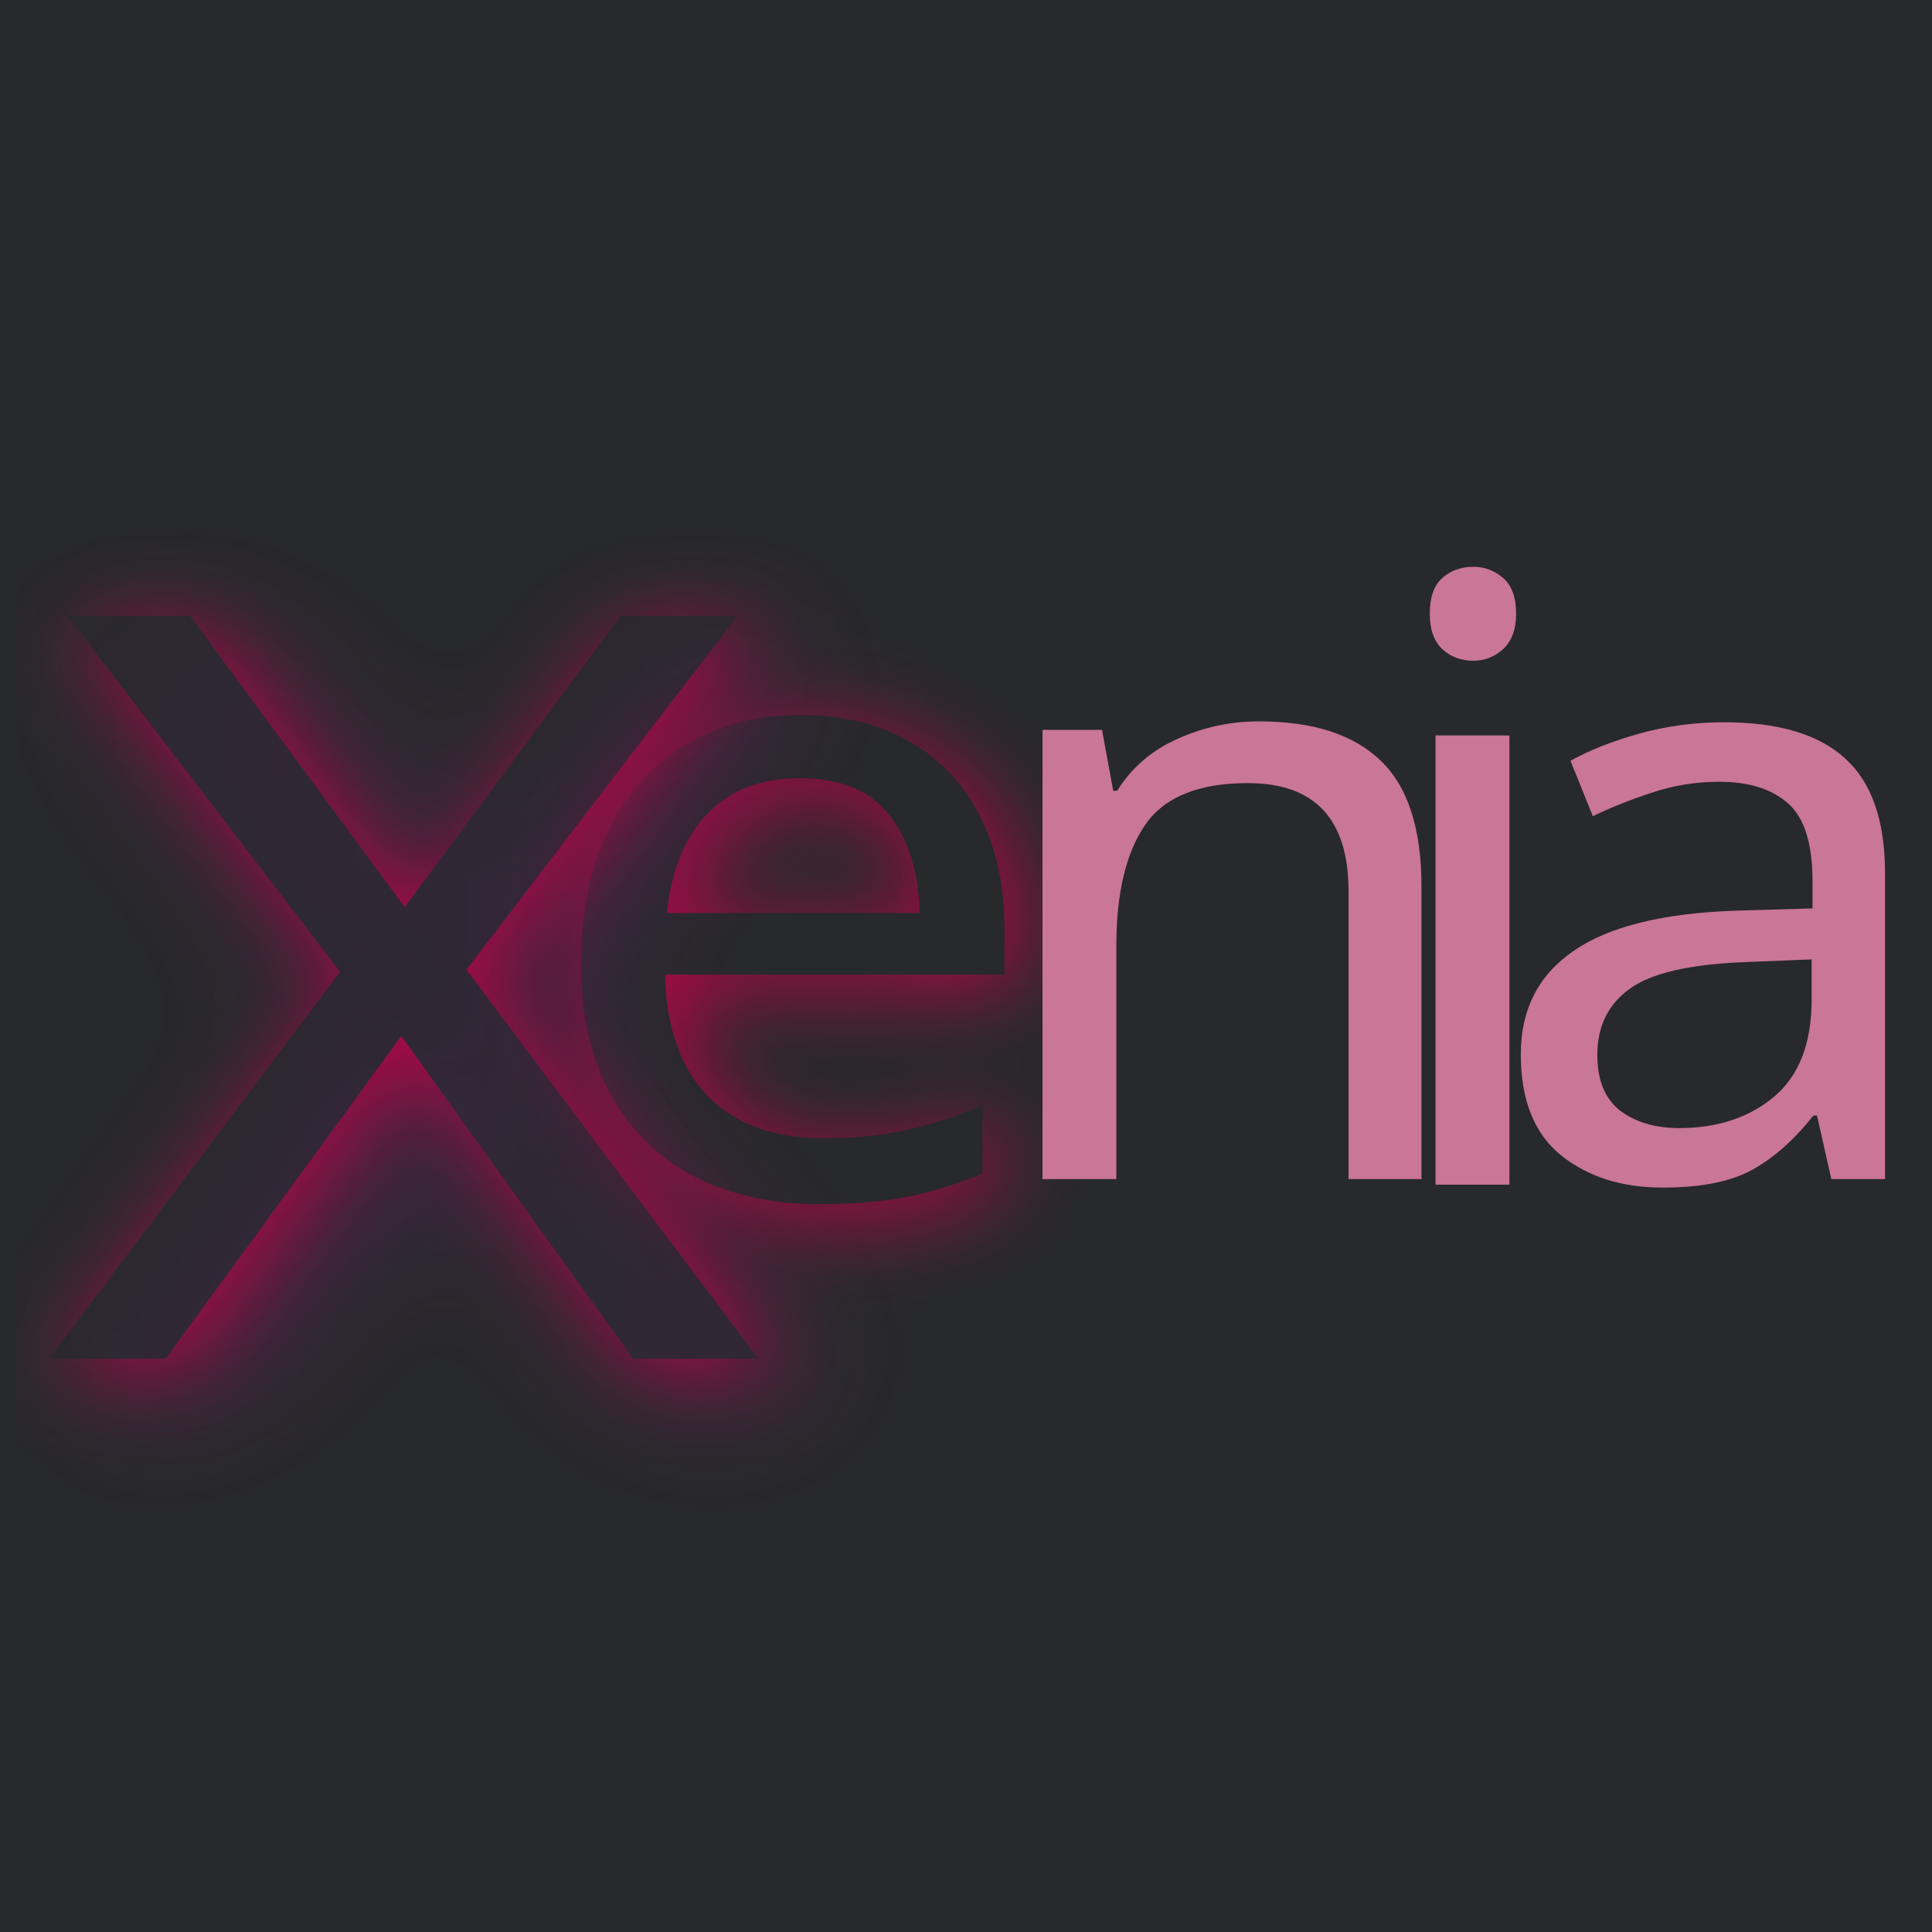
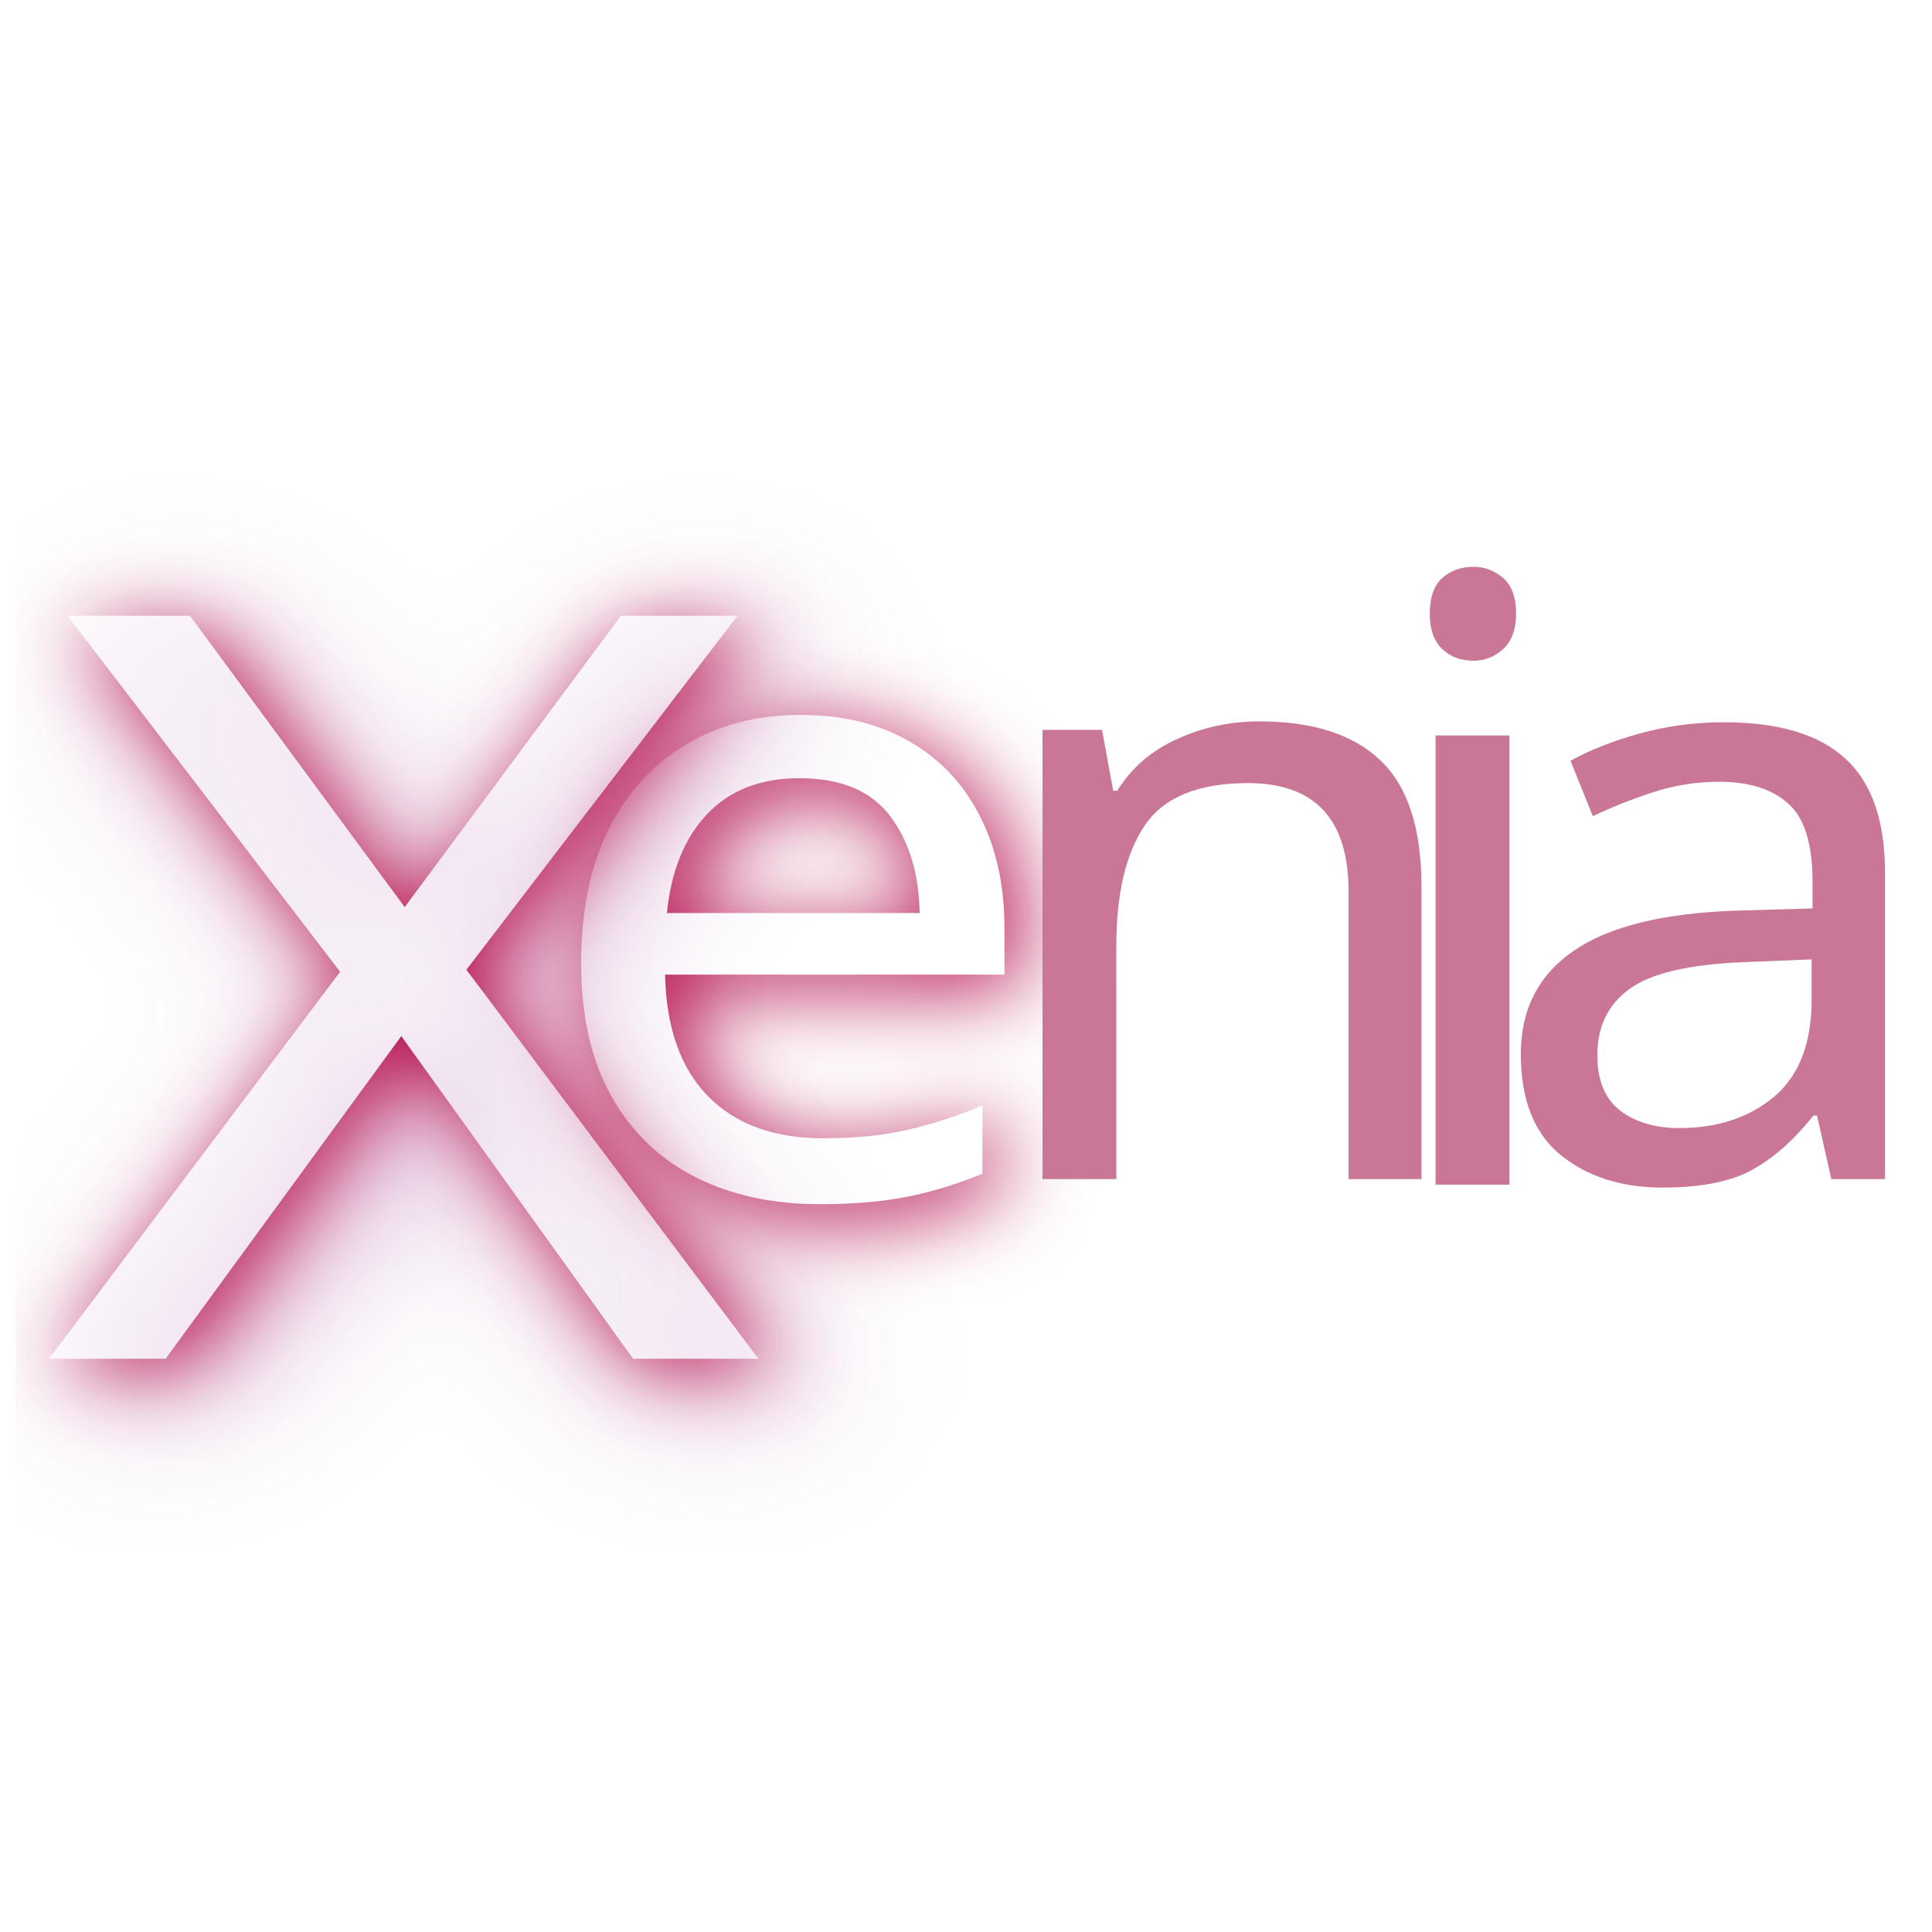
<svg xmlns="http://www.w3.org/2000/svg" width="255" height="255" viewBox="0 0 67.469 67.469" version="1.1" id="svg5">
  <defs id="defs2">
    <filter style="color-interpolation-filters:sRGB" id="filter5131" x="-0.383" y="-0.323" width="1.809" height="1.681">
      <feFlood flood-opacity="1" flood-color="rgb(178,6,72)" result="flood" id="feFlood5121" />
      <feComposite in="flood" in2="SourceGraphic" operator="in" result="composite1" id="feComposite5123" />
      <feGaussianBlur in="composite1" stdDeviation="1.5" result="blur" id="feGaussianBlur5125" />
      <feOffset dx="0.5" dy="0.5" result="offset" id="feOffset5127" />
      <feComposite in="offset" in2="SourceGraphic" operator="out" result="fbSourceGraphic" id="feComposite5129" />
      <feColorMatrix result="fbSourceGraphicAlpha" in="fbSourceGraphic" values="0 0 0 -1 0 0 0 0 -1 0 0 0 0 -1 0 0 0 0 1 0" id="feColorMatrix8073" />
      <feFlood id="feFlood8075" flood-opacity="0.741" flood-color="rgb(134,24,140)" result="flood" in="fbSourceGraphic" />
      <feComposite in2="fbSourceGraphic" id="feComposite8077" in="flood" operator="in" result="composite1" />
      <feGaussianBlur id="feGaussianBlur8079" in="composite1" stdDeviation="2.3" result="blur" />
      <feOffset id="feOffset8081" dx="0.5" dy="0.5" result="offset" />
      <feComposite in2="offset" id="feComposite8083" in="fbSourceGraphic" operator="over" result="composite2" />
    </filter>
    <filter style="color-interpolation-filters:sRGB" id="filter6607" x="-0.251" y="-0.211" width="1.536" height="1.451">
      <feFlood flood-opacity="1" flood-color="rgb(178,6,72)" result="flood" id="feFlood6597" />
      <feComposite in="flood" in2="SourceGraphic" operator="in" result="composite1" id="feComposite6599" />
      <feGaussianBlur in="composite1" stdDeviation="1.5" result="blur" id="feGaussianBlur6601" />
      <feOffset dx="0.5" dy="0.5" result="offset" id="feOffset6603" />
      <feComposite in="offset" in2="SourceGraphic" operator="out" result="composite2" id="feComposite6605" />
    </filter>
  </defs>
  <g id="layer1">
-     <rect style="fill:#27292b;fill-opacity:1;stroke-width:0.225" id="rect2239" width="67.469" height="67.469" x="-1.4281094e-06" y="-6.1084586e-07" />
+     <rect style="fill:none;fill-opacity:1;stroke-width:0.225" id="rect2239" width="67.469" height="67.469" x="-1.4281094e-06" y="-6.1084586e-07" />
    <text xml:space="preserve" style="font-size:3.175px;fill:#86188c;stroke-width:0.265" x="10" y="29.216" id="text896">
      <tspan id="tspan894" style="fill:#86188c;stroke-width:0.265" x="10" y="29.216" />
    </text>
    <text xml:space="preserve" style="font-style:normal;font-variant:normal;font-weight:300;font-stretch:normal;font-size:39.454px;font-family:'Arial Nova';-inkscape-font-specification:'Arial Nova Light';fill:#86188c;stroke-width:0.287;filter:url(#filter5131)" x="17.855" y="40.026" id="text1004" transform="matrix(1.085806,0,0,0.9209749,-17.84342,10.5884)">
      <tspan id="tspan1002" style="font-style:normal;font-variant:normal;font-weight:300;font-stretch:normal;font-size:39.454px;font-family:'Arial Nova';-inkscape-font-specification:'Arial Nova Light';stroke-width:0.287" x="17.855" y="40.026">X</tspan>
    </text>
    <text xml:space="preserve" style="font-style:normal;font-variant:normal;font-weight:300;font-stretch:normal;font-size:31.499px;font-family:'Arial Nova';-inkscape-font-specification:'Arial Nova Light';fill:#86188c;stroke-width:0.285;filter:url(#filter6607)" x="35.47" y="31.942" id="text1058" transform="matrix(1.02511,0,0,0.9755047,-17.84342,10.5884)">
      <tspan id="tspan1056" style="font-size:31.499px;stroke-width:0.285" x="35.47" y="31.942">e</tspan>
    </text>
    <text xml:space="preserve" style="font-style:normal;font-variant:normal;font-weight:300;font-stretch:normal;font-size:29.281px;font-family:'Arial Nova';-inkscape-font-specification:'Arial Nova Light';fill:#ca7696;fill-opacity:1;stroke-width:0.265" x="33.922" y="41.177" id="text9188">
      <tspan id="tspan9186" style="fill:#ca7696;fill-opacity:1;stroke-width:0.265" x="33.922" y="41.177">n</tspan>
    </text>
    <text xml:space="preserve" style="font-style:normal;font-variant:normal;font-weight:300;font-stretch:normal;font-size:29.281px;font-family:'Arial Nova';-inkscape-font-specification:'Arial Nova Light';fill:#ca7696;fill-opacity:1;stroke-width:0.265" x="47.648" y="41.373" id="text9192">
      <tspan id="tspan9190" style="fill:#ca7696;fill-opacity:1;stroke-width:0.265" x="47.648" y="41.373">i</tspan>
    </text>
    <text xml:space="preserve" style="font-style:normal;font-variant:normal;font-weight:300;font-stretch:normal;font-size:29.281px;font-family:'Arial Nova';-inkscape-font-specification:'Arial Nova Light';fill:#ca7696;fill-opacity:1;stroke-width:0.265" x="51.766" y="41.177" id="text9196">
      <tspan id="tspan9194" style="fill:#ca7696;fill-opacity:1;stroke-width:0.265" x="51.766" y="41.177">a</tspan>
    </text>
  </g>
</svg>
